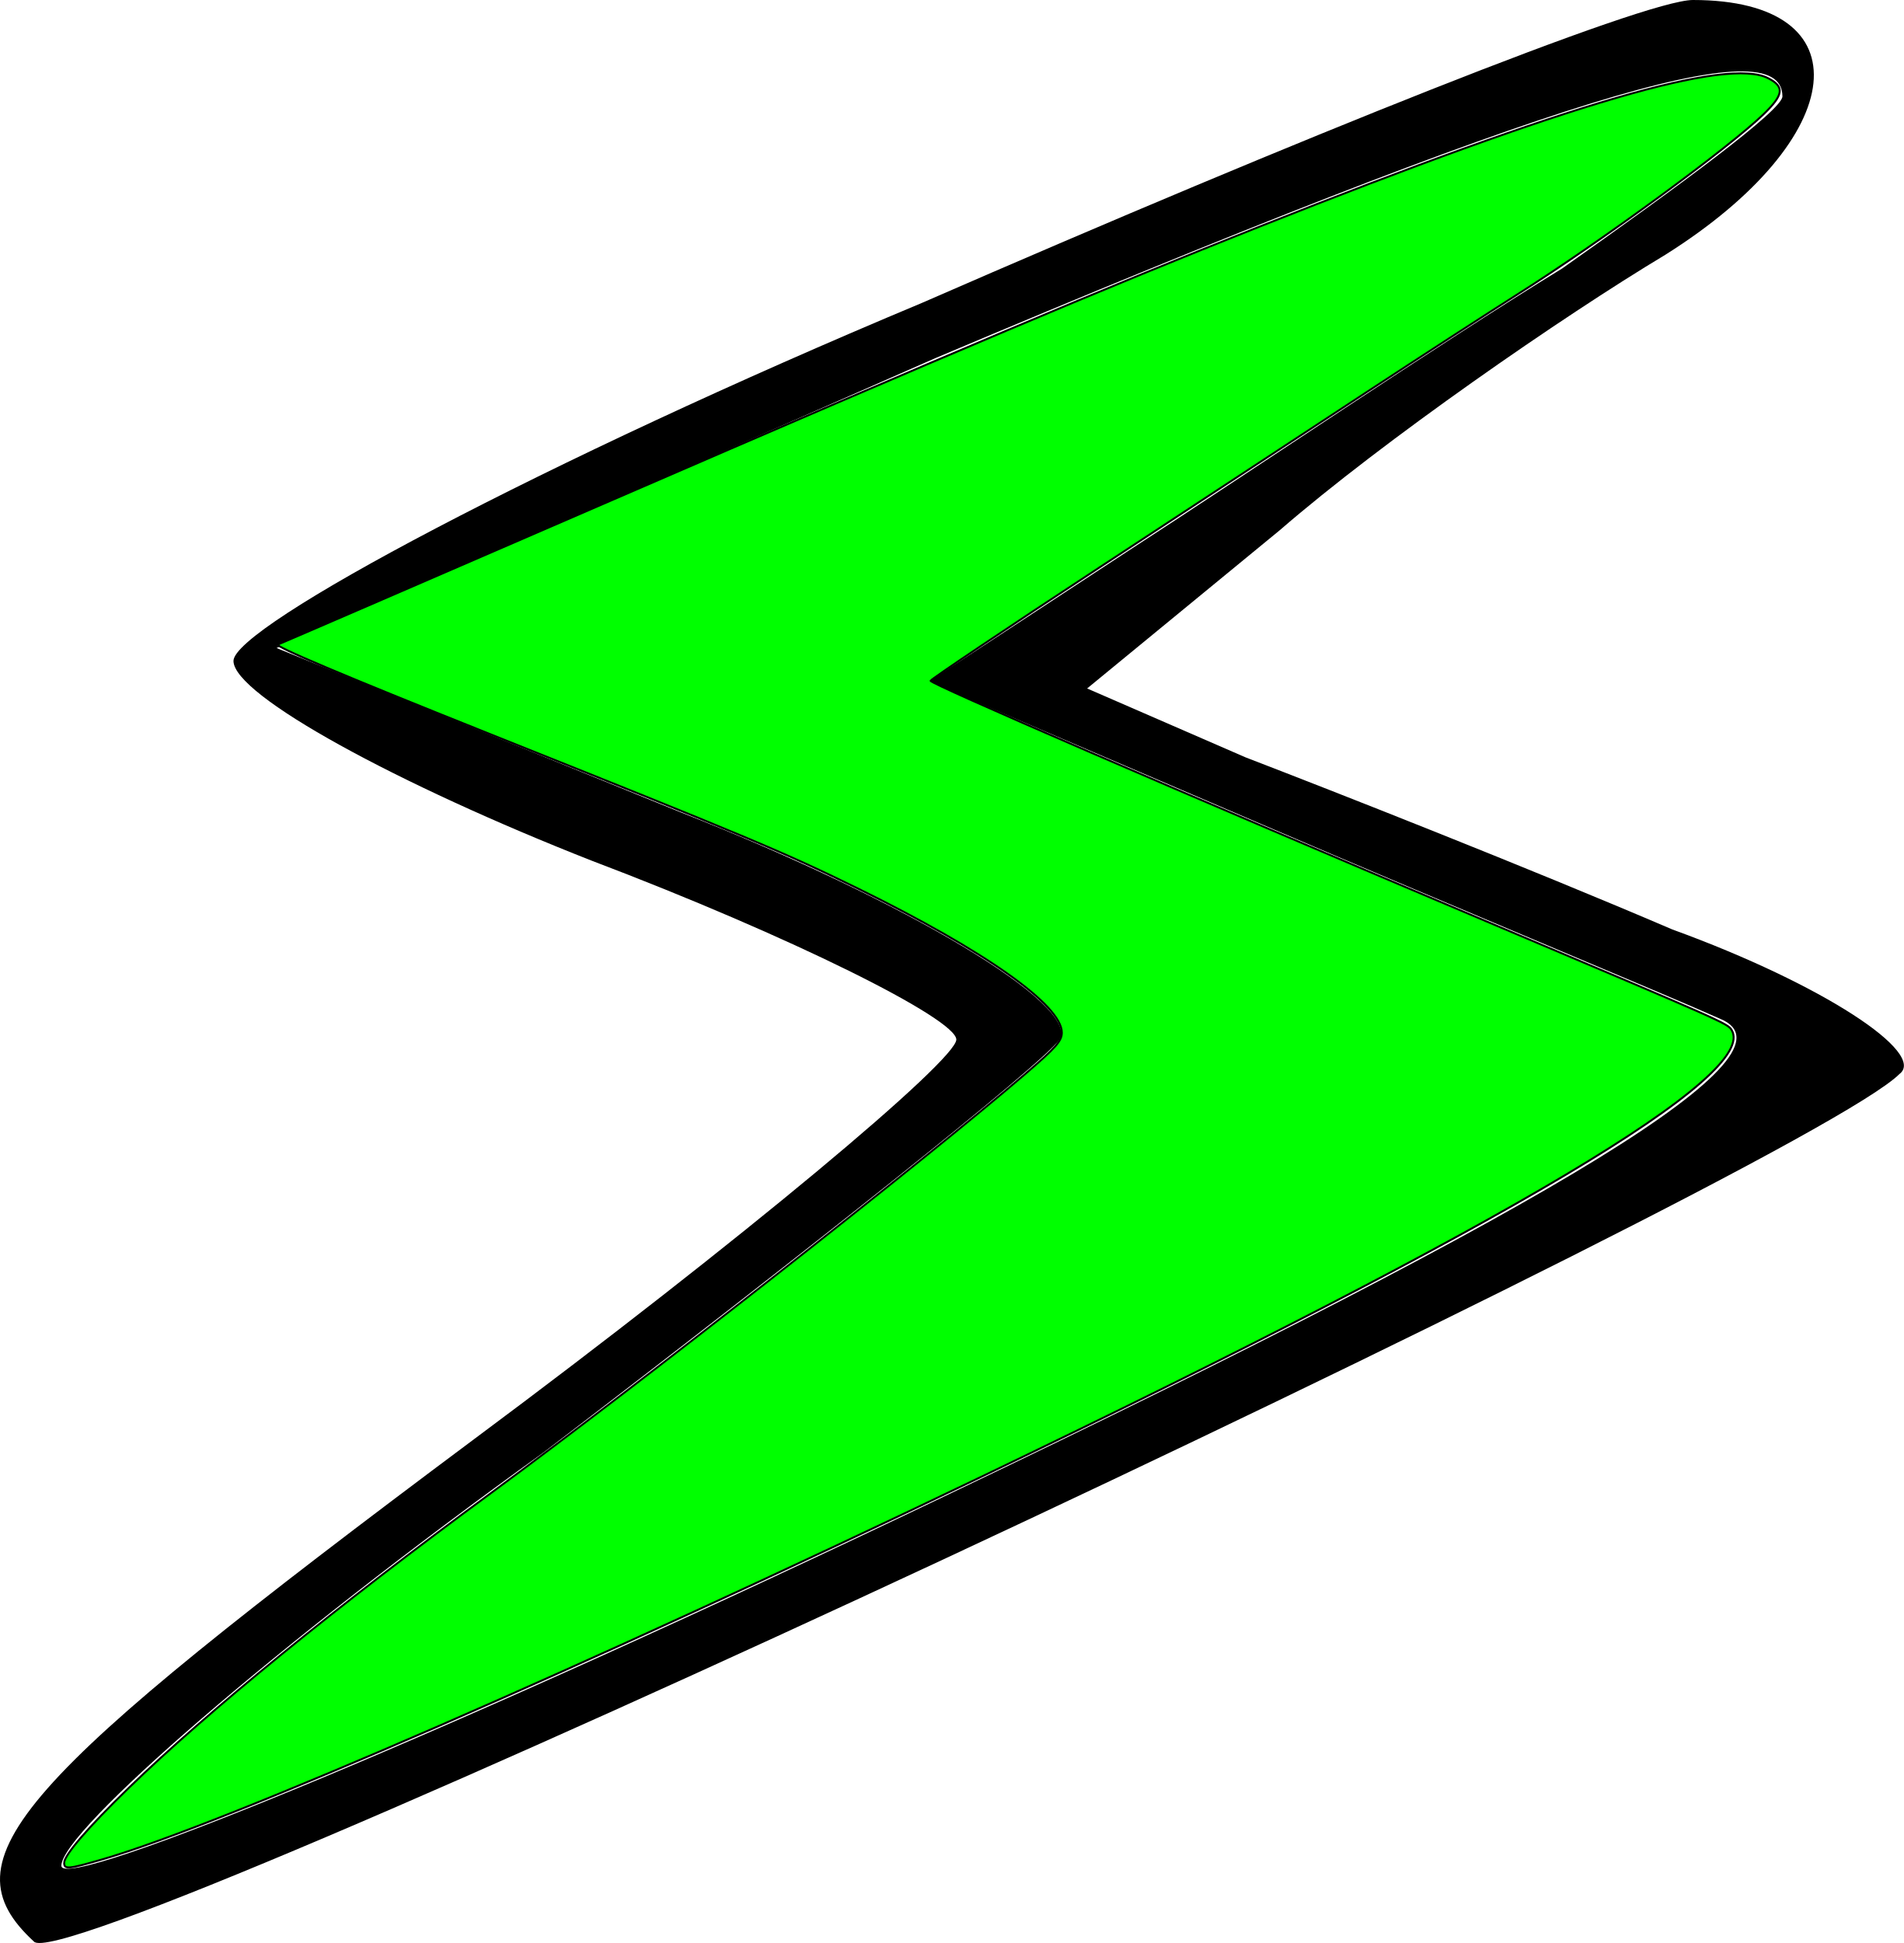
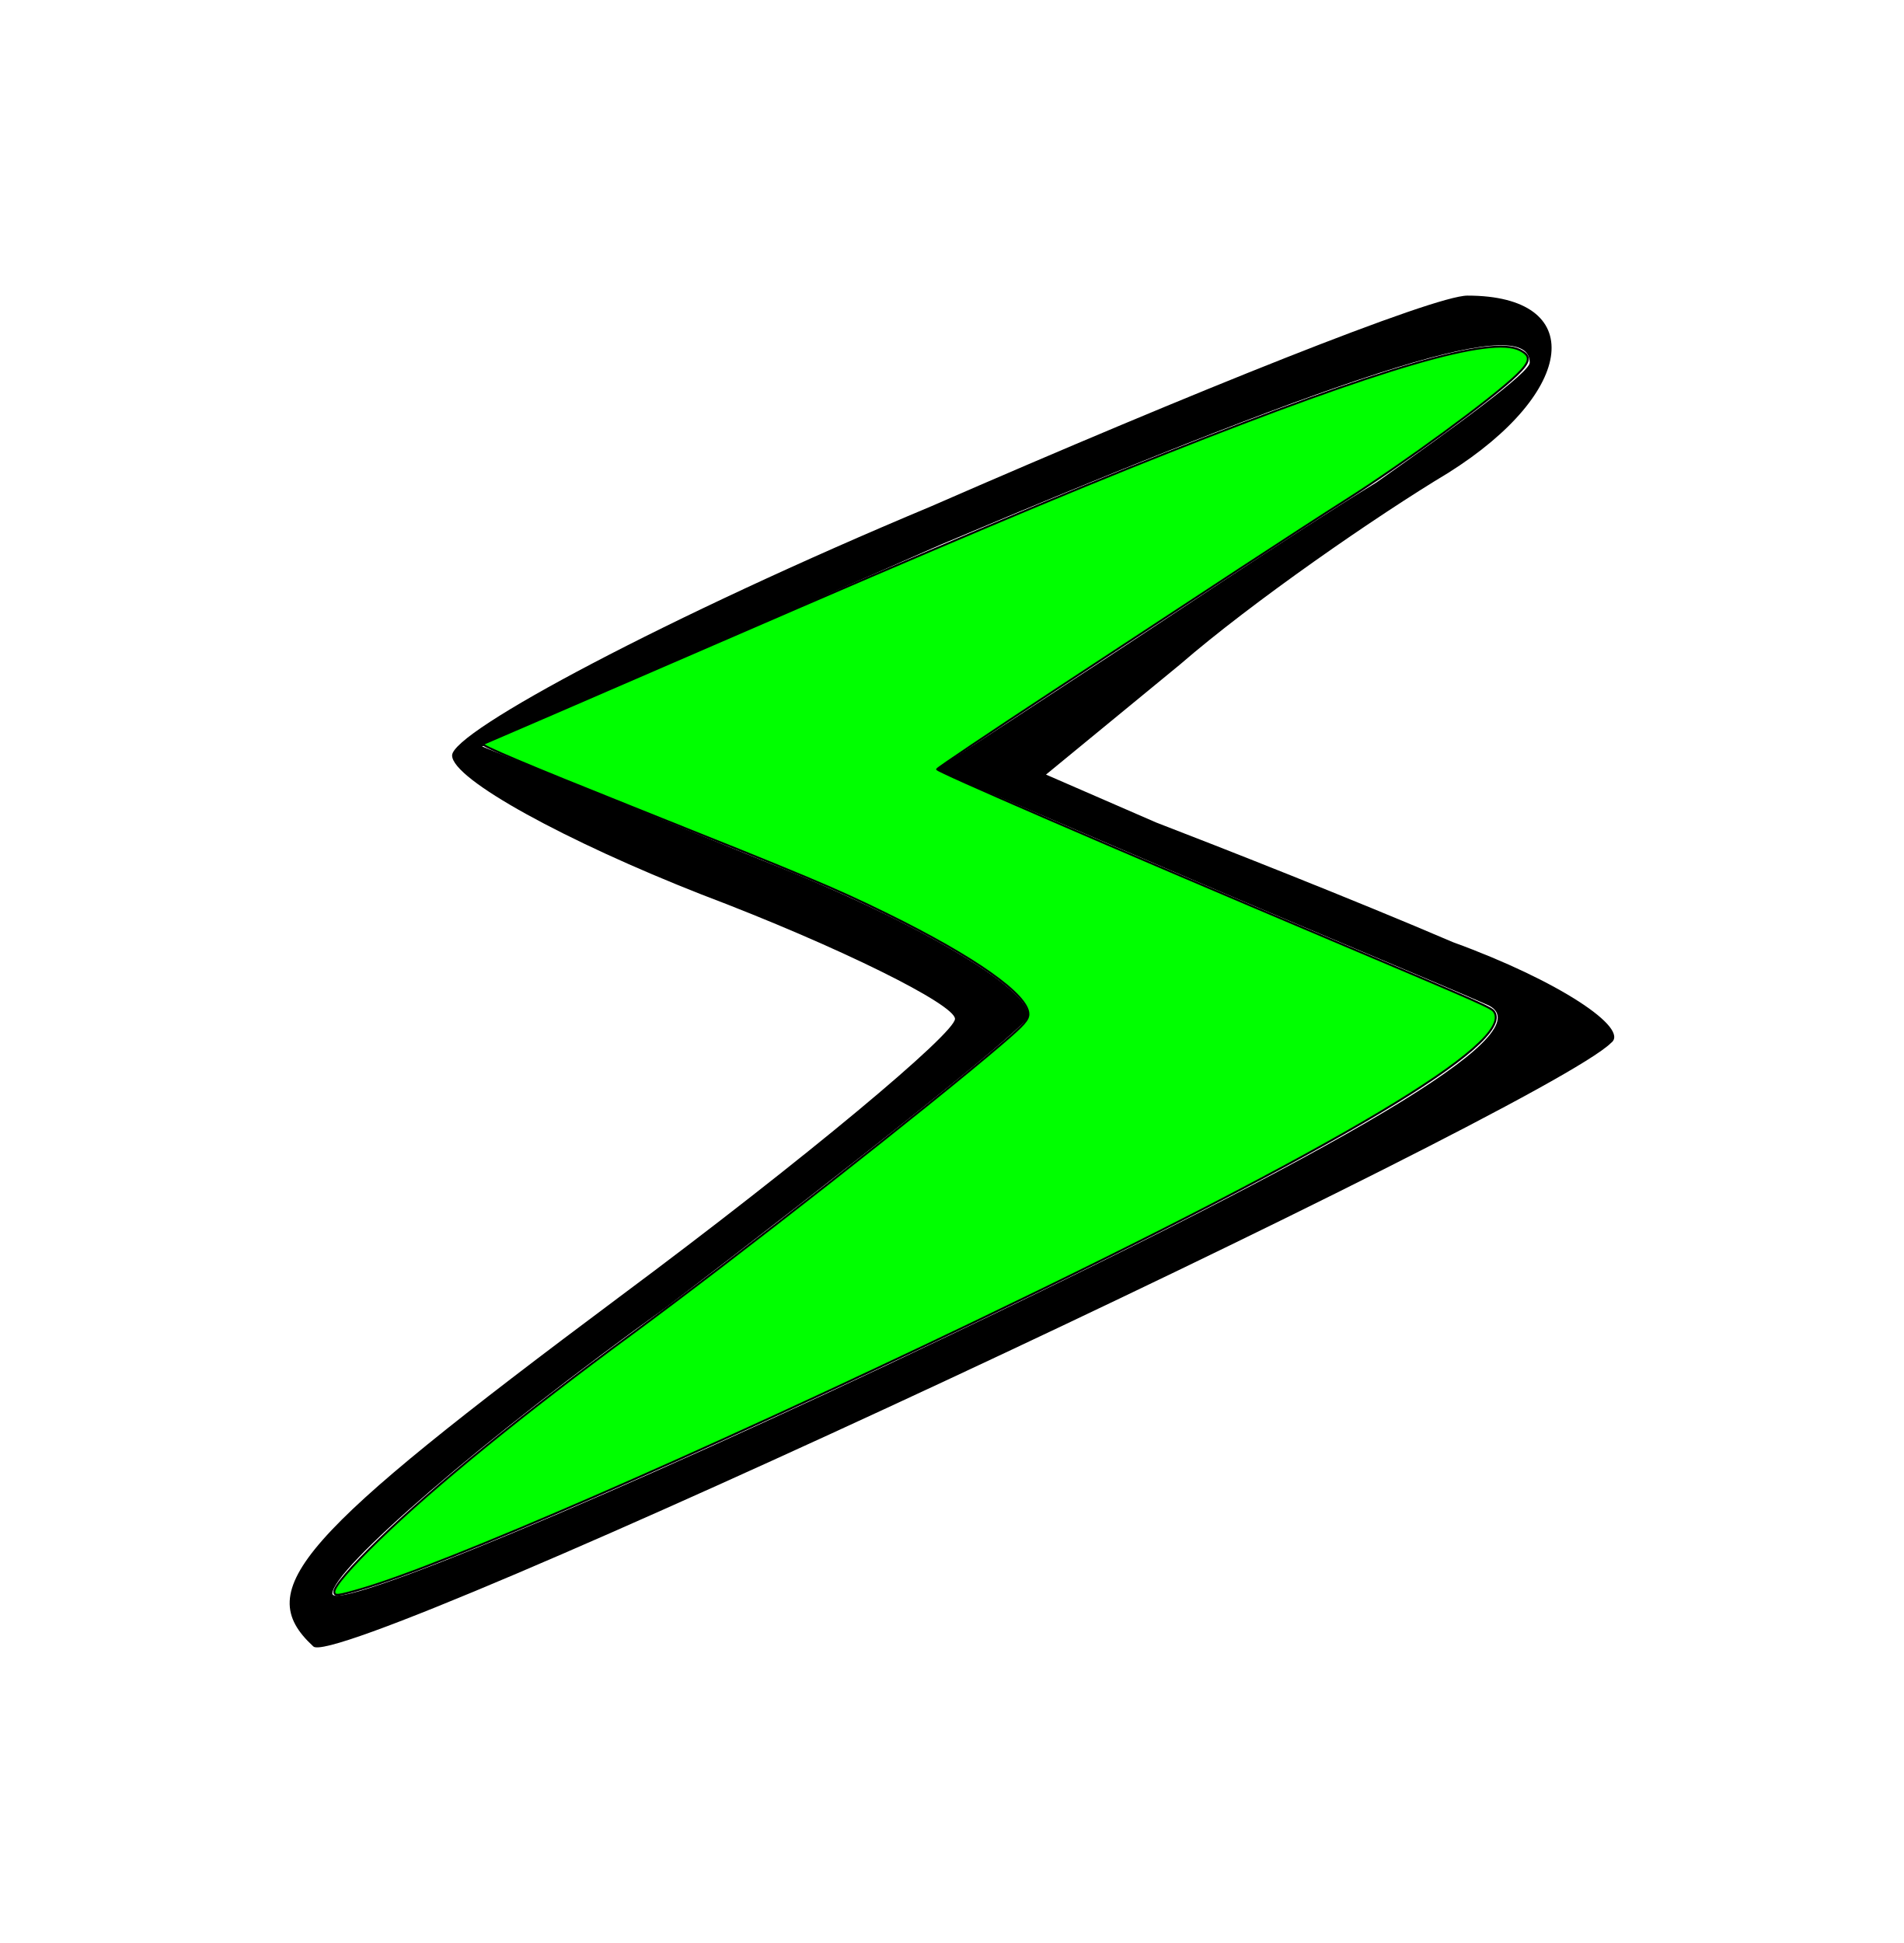
<svg xmlns="http://www.w3.org/2000/svg" version="1.0" width="97.62pt" height="99.617pt" viewBox="0 0 97.62 99.617" preserveAspectRatio="xMidYMid meet" id="svg8">
  <defs id="defs12" />
  <g transform="matrix(0.1,0,0,-0.1,-0.1084414,29)" fill="#000000" stroke="none" id="g6">
-     <path d="M 135,246 C 80,223 35,199 35,194 c 0,-5 24,-18 52,-29 29,-11 53,-23 53,-26 0,-3 -31,-29 -70,-58 C 3,31 -7,20 6,8 c 5,-6 257,112 271,126 4,3 -11,13 -33,21 -21,9 -49,20 -62,25 l -23,10 28,23 c 15,13 41,31 56,40 27,17 29,37 4,37 -7,0 -57,-20 -112,-44 z m 125,30 c 0,-2 -15,-13 -32,-25 -18,-11 -46,-30 -63,-41 l -29,-19 49,-21 c 28,-12 57,-24 66,-28 C 263,137 229,116 139,73 68,39 10,15 10,19 c 0,5 31,32 70,60 38,29 72,56 75,60 3,5 -22,20 -55,33 L 41.258,195.874 137,238 c 90,38 123,48 123,38 z" id="path4" style="display:inline;fill:#000000;fill-opacity:1;stroke:#000000;stroke-width:0;stroke-linejoin:round;stroke-miterlimit:4;stroke-dasharray:none;stroke-opacity:1" transform="matrix(3.529759,0,0,3.529759,-2.743311,-733.6302)" />
-     <path style="fill:#00ff00;fill-opacity:1;stroke:#000000;stroke-width:0.038" d="m 1.387,36.079 c 0,-0.151 0.462,-0.688 1.25,-1.452 1.509,-1.465 4.04,-3.525 7.003,-5.701 2.891,-2.123 8.394,-6.439 10.349,-8.116 0.605,-0.519 0.721,-0.65 0.721,-0.811 0,-0.53 -1.478,-1.576 -3.925,-2.779 C 15.328,16.505 14.656,16.222 9.586,14.197 6.771,13.073 5.446,12.513 5.527,12.482 5.593,12.457 8.485,11.207 11.954,9.704 18.609,6.82 21.62,5.548 24.532,4.392 c 6.051,-2.403 9.072,-3.284 9.861,-2.876 0.318,0.164 0.298,0.319 -0.087,0.692 -0.679,0.658 -3.158,2.473 -4.767,3.49 -0.556,0.352 -1.872,1.205 -2.924,1.895 -1.052,0.69 -3.379,2.218 -5.172,3.394 -1.793,1.176 -3.266,2.165 -3.274,2.197 -0.014,0.057 4.603,2.055 11.029,4.772 4.294,1.816 4.404,1.865 4.482,1.987 0.547,0.867 -4.267,3.736 -14.512,8.649 -7.647,3.666 -14.712,6.742 -17.035,7.416 -0.662,0.192 -0.745,0.2 -0.745,0.071 z" id="path4293" transform="matrix(26.47319,0,0,-26.47319,-2.743311,290)" class="WTD-ActiveColor" />
+     <path d="M 135,246 C 80,223 35,199 35,194 c 0,-5 24,-18 52,-29 29,-11 53,-23 53,-26 0,-3 -31,-29 -70,-58 C 3,31 -7,20 6,8 c 5,-6 257,112 271,126 4,3 -11,13 -33,21 -21,9 -49,20 -62,25 l -23,10 28,23 c 15,13 41,31 56,40 27,17 29,37 4,37 -7,0 -57,-20 -112,-44 z m 125,30 c 0,-2 -15,-13 -32,-25 -18,-11 -46,-30 -63,-41 l -29,-19 49,-21 c 28,-12 57,-24 66,-28 C 263,137 229,116 139,73 68,39 10,15 10,19 c 0,5 31,32 70,60 38,29 72,56 75,60 3,5 -22,20 -55,33 L 41.258,195.874 137,238 c 90,38 123,48 123,38 z" id="path4" style="display:inline;fill:#000000;fill-opacity:1;stroke:#000000;stroke-width:0;stroke-linejoin:round;stroke-miterlimit:4;stroke-dasharray:none;stroke-opacity:1" transform="matrix(2.455707,0,0,2.455707,146.9424,-573.7152)" />
+     <path style="fill:#00ff00;fill-opacity:1;stroke:#000000;stroke-width:0.055" d="m 1.387,36.079 c 0,-0.151 0.462,-0.688 1.25,-1.452 1.509,-1.465 4.04,-3.525 7.003,-5.701 2.891,-2.123 8.394,-6.439 10.349,-8.116 0.605,-0.519 0.721,-0.65 0.721,-0.811 0,-0.53 -1.478,-1.576 -3.925,-2.779 C 15.328,16.505 14.656,16.222 9.586,14.197 6.771,13.073 5.446,12.513 5.527,12.482 5.593,12.457 8.485,11.207 11.954,9.704 18.609,6.82 21.62,5.548 24.532,4.392 c 6.051,-2.403 9.072,-3.284 9.861,-2.876 0.318,0.164 0.298,0.319 -0.087,0.692 -0.679,0.658 -3.158,2.473 -4.767,3.49 -0.556,0.352 -1.872,1.205 -2.924,1.895 -1.052,0.69 -3.379,2.218 -5.172,3.394 -1.793,1.176 -3.266,2.165 -3.274,2.197 -0.014,0.057 4.603,2.055 11.029,4.772 4.294,1.816 4.404,1.865 4.482,1.987 0.547,0.867 -4.267,3.736 -14.512,8.649 -7.647,3.666 -14.712,6.742 -17.035,7.416 -0.662,0.192 -0.745,0.2 -0.745,0.071 z" id="path4293" transform="matrix(18.41781,0,0,-18.41781,146.9424,138.44)" class="WTD-ActiveColor" />
  </g>
</svg>
